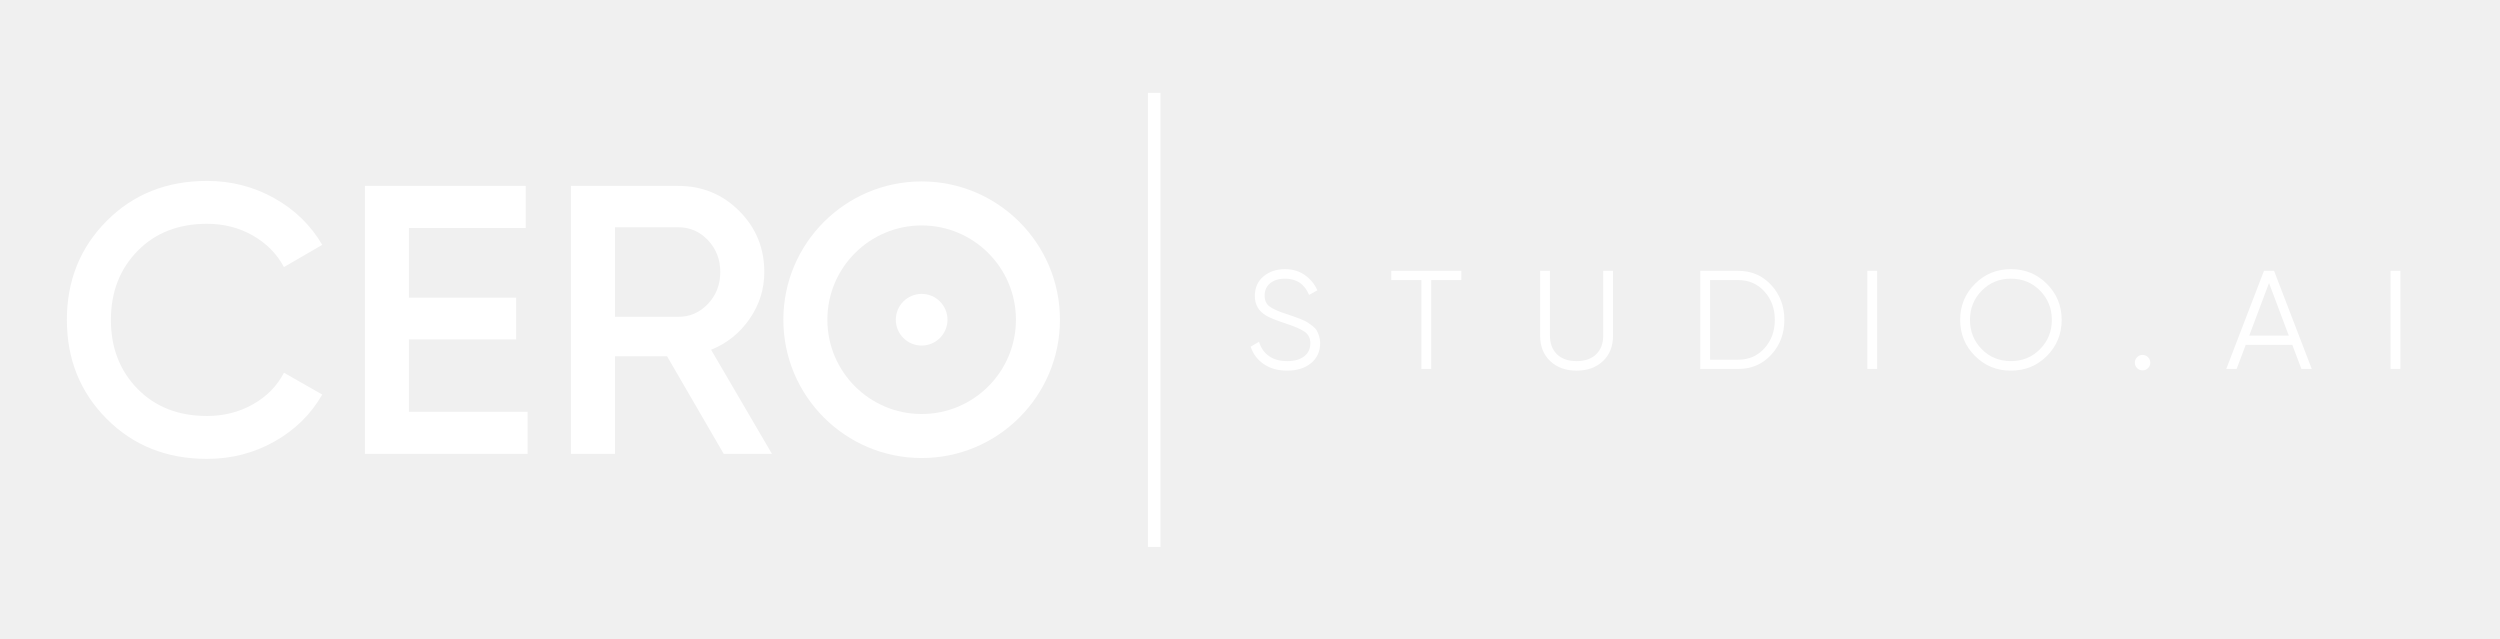
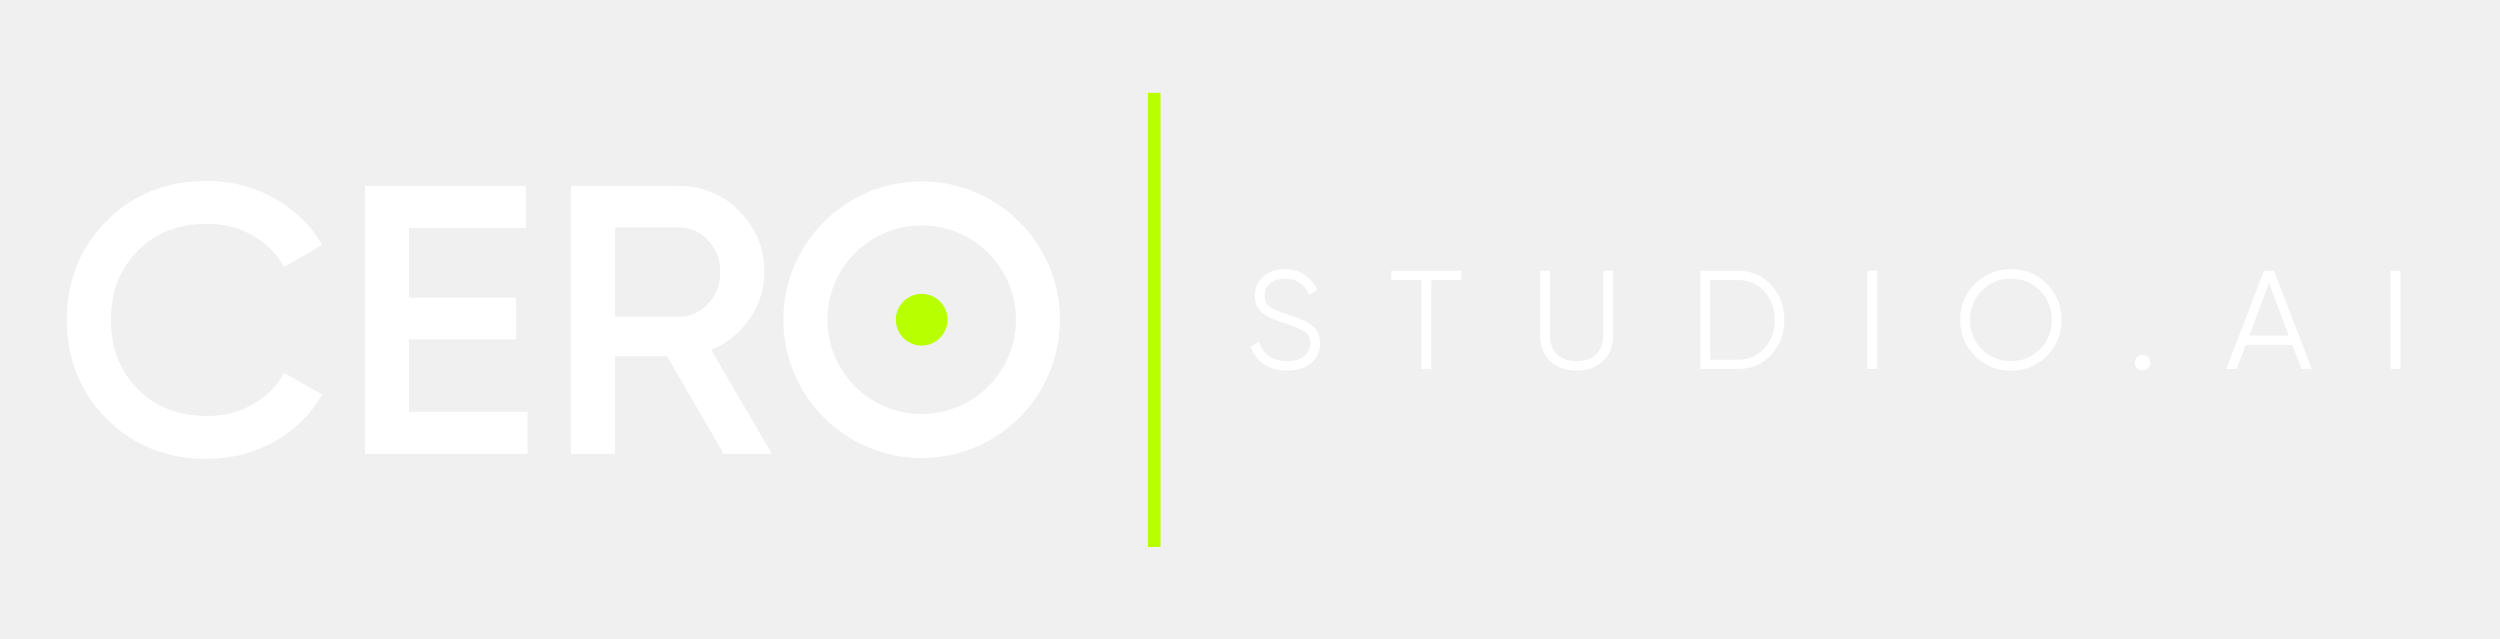
<svg xmlns="http://www.w3.org/2000/svg" width="100%" height="100%" viewBox="0 0 3313 846" version="1.1" xml:space="preserve" style="fill-rule:evenodd;clip-rule:evenodd;stroke-linejoin:round;stroke-miterlimit:2;">
-   <rect id="Cero-Studio-AI-Horizontal" x="2.38" y="0.399" width="3306.294" height="844.458" style="fill:none;" />
+   <rect id="Cero_Studio_AI_Horizontal" x="2.38" y="0.399" width="3306.294" height="844.458" style="fill:none;" />
  <g>
    <path d="M274.32,608.094c-53.442,0 -97.752,-17.673 -132.929,-53.019c-35.177,-35.346 -52.766,-79.064 -52.766,-131.153c0,-52.089 17.589,-95.807 52.766,-131.153c35.177,-35.346 79.487,-53.019 132.929,-53.019c32.133,0 61.814,7.61 89.042,22.831c27.228,15.221 48.453,35.854 63.674,61.898l-50.736,29.427c-9.471,-17.589 -23.254,-31.541 -41.35,-41.857c-18.096,-10.316 -38.306,-15.475 -60.63,-15.475c-37.883,0 -68.578,12.008 -92.086,36.023c-23.508,24.015 -35.262,54.457 -35.262,91.325c0,36.868 11.754,67.31 35.262,91.325c23.508,24.015 54.203,36.023 92.086,36.023c22.324,0 42.618,-5.158 60.883,-15.475c18.265,-10.316 31.964,-24.269 41.096,-41.857l50.736,28.92c-14.883,26.045 -35.938,46.762 -63.167,62.152c-27.228,15.39 -57.078,23.085 -89.549,23.085Z" style="fill:#fff;fill-rule:nonzero;" />
    <path d="M541.916,545.688l157.282,0l0,55.81l-215.629,0l0,-355.153l213.092,-0l0,55.81l-154.745,0l0,92.34l142.061,0l0,55.302l-142.061,0l0,95.891Z" style="fill:#fff;fill-rule:nonzero;" />
    <path d="M959.075,601.498l-75.09,-129.377l-69.001,0l0,129.377l-58.347,0l0,-355.153l142.061,-0c31.795,0 58.769,11.077 80.924,33.232c22.155,22.155 33.232,49.13 33.232,80.924c0,22.662 -6.511,43.379 -19.533,62.152c-13.022,18.772 -30.019,32.387 -50.99,40.843l80.671,138.002l-63.928,0Zm-144.091,-300.358l0,118.723l83.715,0c15.559,0 28.751,-5.75 39.574,-17.25c10.824,-11.5 16.236,-25.537 16.236,-42.111c0,-16.574 -5.412,-30.611 -16.236,-42.111c-10.824,-11.5 -24.015,-17.25 -39.574,-17.25l-83.715,0Z" style="fill:#fff;fill-rule:nonzero;" />
-     <circle cx="1221.372" cy="423.7" r="34.247" style="fill:#fff;" />
+     <circle cx="1221.372" cy="423.7" r="34.247" style="fill:#b8ff00;" />
    <path d="M1221.372,240.424c101.153,0 183.276,82.123 183.276,183.276c0,101.153 -82.123,183.276 -183.276,183.276c-101.153,0 -183.276,-82.123 -183.276,-183.276c0,-101.153 82.123,-183.276 183.276,-183.276Zm0,58.333c-68.958,0 -124.943,55.985 -124.943,124.943c0,68.958 55.985,124.943 124.943,124.943c68.958,0 124.943,-55.985 124.943,-124.943c0,-68.958 -55.985,-124.943 -124.943,-124.943Z" style="fill:#fff;" />
  </g>
-   <path d="M1537.89,724.802l-16.667,-0l0,-601.761l16.667,-0l0,601.761Z" style="fill:#fff;" />
+   <path d="M1537.89,724.802l-16.667,-0l0,-601.761l16.667,-0l0,601.761Z" style="fill:#b8ff00;" />
  <g>
    <path d="M1705.631,491.177c-11.891,0 -22.078,-2.818 -30.562,-8.453c-8.484,-5.636 -14.399,-13.408 -17.743,-23.317l11.147,-6.503c2.353,8.051 6.688,14.337 13.005,18.858c6.317,4.521 14.43,6.781 24.338,6.781c9.661,0 17.185,-2.137 22.573,-6.41c5.388,-4.273 8.082,-9.94 8.082,-17c0,-6.812 -2.477,-11.952 -7.432,-15.42c-4.954,-3.468 -13.129,-7.06 -24.524,-10.776c-13.501,-4.459 -22.419,-8.051 -26.754,-10.776c-9.909,-5.945 -14.863,-14.553 -14.863,-25.825c0,-11.023 3.84,-19.725 11.519,-26.103c7.679,-6.379 17.155,-9.568 28.426,-9.568c10.156,0 18.95,2.632 26.382,7.896c7.432,5.264 12.943,11.983 16.535,20.158l-10.962,6.131c-5.945,-14.368 -16.597,-21.552 -31.956,-21.552c-8.051,0 -14.553,1.982 -19.508,5.945c-4.954,3.964 -7.432,9.475 -7.432,16.535c0,6.441 2.229,11.271 6.688,14.492c4.459,3.22 11.829,6.503 22.109,9.847c4.707,1.61 8.082,2.756 10.126,3.437c2.044,0.681 5.016,1.796 8.918,3.344c3.902,1.548 6.781,2.911 8.639,4.087c1.858,1.177 4.118,2.787 6.781,4.831c2.663,2.044 4.583,4.087 5.759,6.131c1.177,2.044 2.229,4.521 3.158,7.432c0.929,2.911 1.393,6.038 1.393,9.382c0,11.023 -4.025,19.848 -12.076,26.475c-8.051,6.626 -18.641,9.94 -31.77,9.94Z" style="fill:#fff;fill-rule:nonzero;" />
    <path d="M1936.567,358.895l0,12.262l-39.945,0l0,117.79l-13.005,0l0,-117.79l-39.945,0l0,-12.262l92.895,0Z" style="fill:#fff;fill-rule:nonzero;" />
    <path d="M2124.214,478.544c-8.918,8.422 -20.561,12.634 -34.928,12.634c-14.368,0 -26.01,-4.211 -34.928,-12.634c-8.918,-8.422 -13.377,-19.694 -13.377,-33.814l0,-85.835l13.005,0l0,85.835c0,10.404 3.096,18.641 9.289,24.71c6.193,6.069 14.863,9.104 26.01,9.104c11.147,0 19.818,-3.035 26.01,-9.104c6.193,-6.069 9.289,-14.306 9.289,-24.71l0,-85.835l13.005,0l0,85.835c0,14.12 -4.459,25.391 -13.377,33.814Z" style="fill:#fff;fill-rule:nonzero;" />
    <path d="M2303.315,358.895c17.712,0 32.358,6.286 43.939,18.858c11.581,12.572 17.371,27.961 17.371,46.169c0,18.207 -5.79,33.597 -17.371,46.169c-11.581,12.572 -26.227,18.858 -43.939,18.858l-50.163,0l0,-130.052l50.163,0Zm0,117.79c14.244,0 25.918,-5.078 35.021,-15.235c9.104,-10.156 13.655,-22.666 13.655,-37.529c0,-14.863 -4.552,-27.373 -13.655,-37.529c-9.104,-10.156 -20.777,-15.235 -35.021,-15.235l-37.158,0l0,105.528l37.158,0Z" style="fill:#fff;fill-rule:nonzero;" />
    <rect x="2474.612" y="358.895" width="13.005" height="130.052" style="fill:#fff;fill-rule:nonzero;" />
    <path d="M2712.608,471.669c-13.005,13.005 -28.921,19.508 -47.748,19.508c-18.827,0 -34.743,-6.534 -47.748,-19.601c-13.005,-13.067 -19.508,-28.952 -19.508,-47.655c0,-18.703 6.503,-34.588 19.508,-47.655c13.005,-13.067 28.921,-19.601 47.748,-19.601c18.827,0 34.743,6.534 47.748,19.601c13.005,13.067 19.508,28.952 19.508,47.655c0,18.703 -6.503,34.619 -19.508,47.748Zm-86.392,-8.918c10.404,10.528 23.286,15.792 38.644,15.792c15.359,0 28.24,-5.295 38.644,-15.885c10.404,-10.59 15.606,-23.502 15.606,-38.737c0,-15.235 -5.202,-28.147 -15.606,-38.737c-10.404,-10.59 -23.286,-15.885 -38.644,-15.885c-15.359,0 -28.24,5.295 -38.644,15.885c-10.404,10.59 -15.606,23.502 -15.606,38.737c0,15.235 5.202,28.178 15.606,38.83Z" style="fill:#fff;fill-rule:nonzero;" />
    <path d="M2846.562,487.833c-1.982,1.982 -4.397,2.973 -7.246,2.973c-2.849,0 -5.264,-0.991 -7.246,-2.973c-1.982,-1.982 -2.973,-4.397 -2.973,-7.246c0,-2.849 0.991,-5.264 2.973,-7.246c1.982,-1.982 4.397,-2.973 7.246,-2.973c2.849,0 5.264,0.991 7.246,2.973c1.982,1.982 2.973,4.397 2.973,7.246c0,2.849 -0.991,5.264 -2.973,7.246Z" style="fill:#fff;fill-rule:nonzero;" />
    <path d="M3049.815,488.948l-12.076,-31.956l-61.682,0l-12.076,31.956l-13.748,0l49.977,-130.052l13.377,0l49.977,130.052l-13.748,0Zm-69.114,-44.218l52.393,0l-26.196,-69.671l-26.196,69.671Z" style="fill:#fff;fill-rule:nonzero;" />
    <rect x="3167.977" y="358.895" width="13.005" height="130.052" style="fill:#fff;fill-rule:nonzero;" />
  </g>
</svg>
